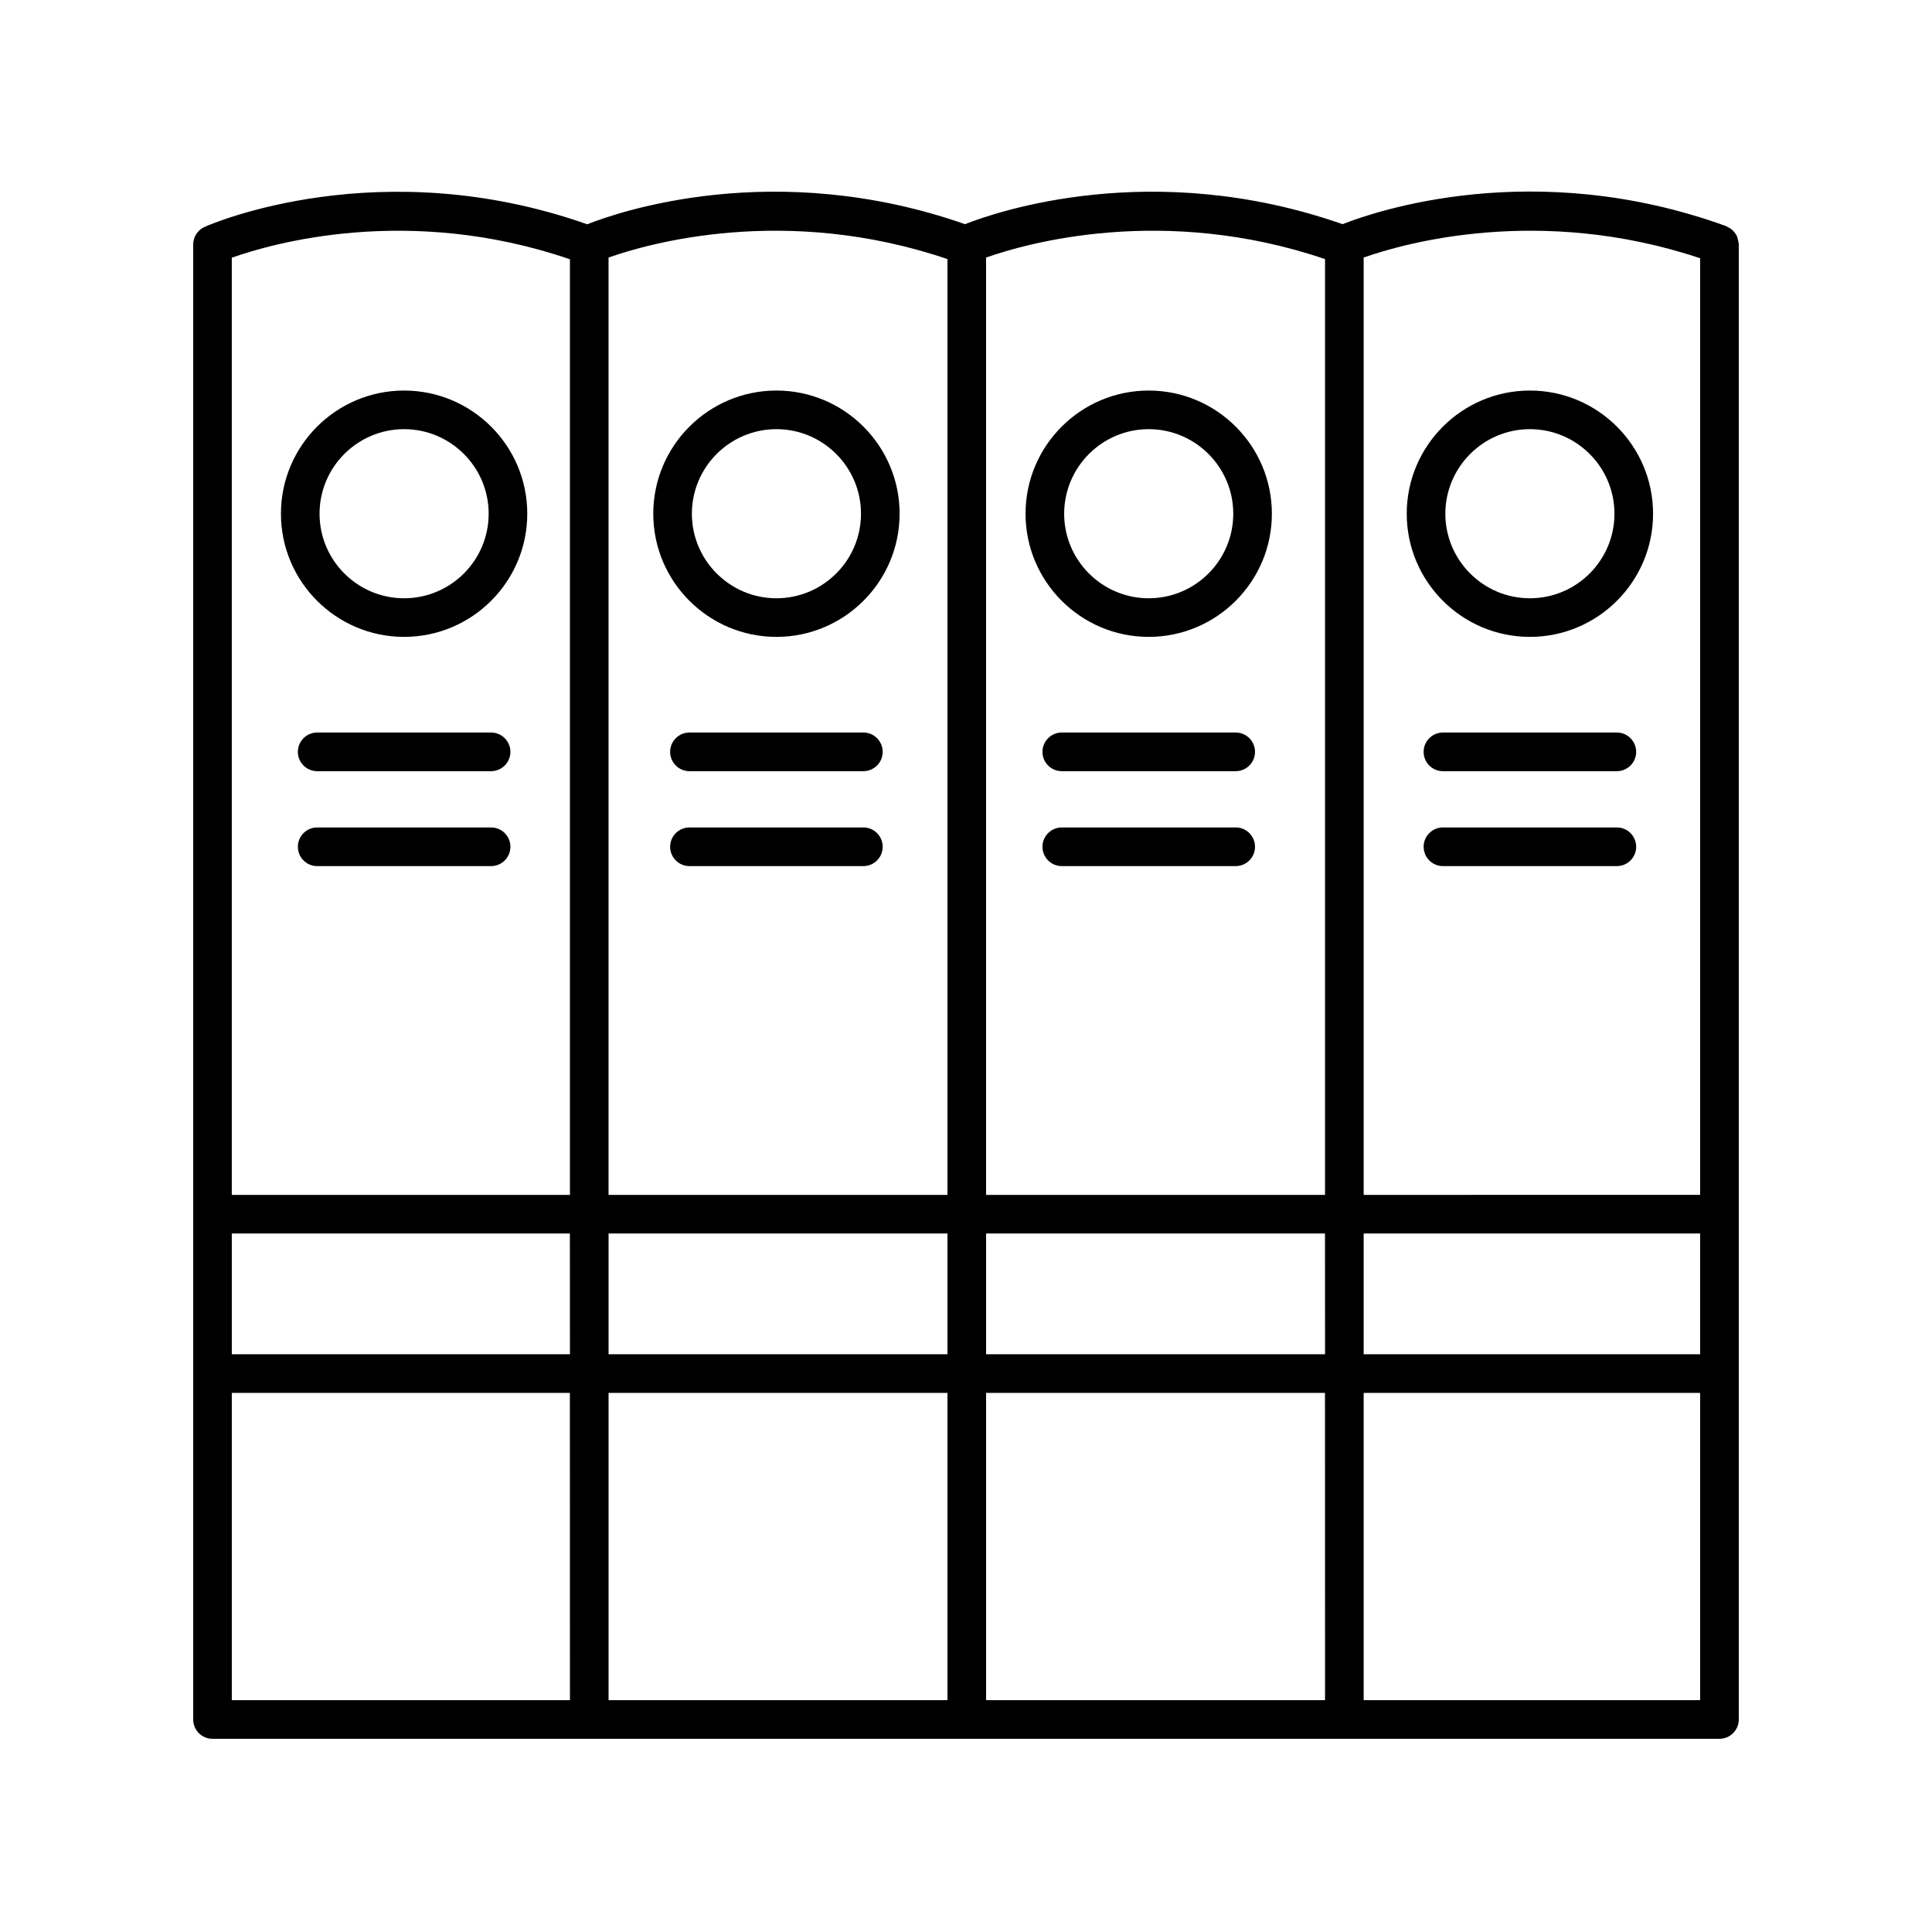
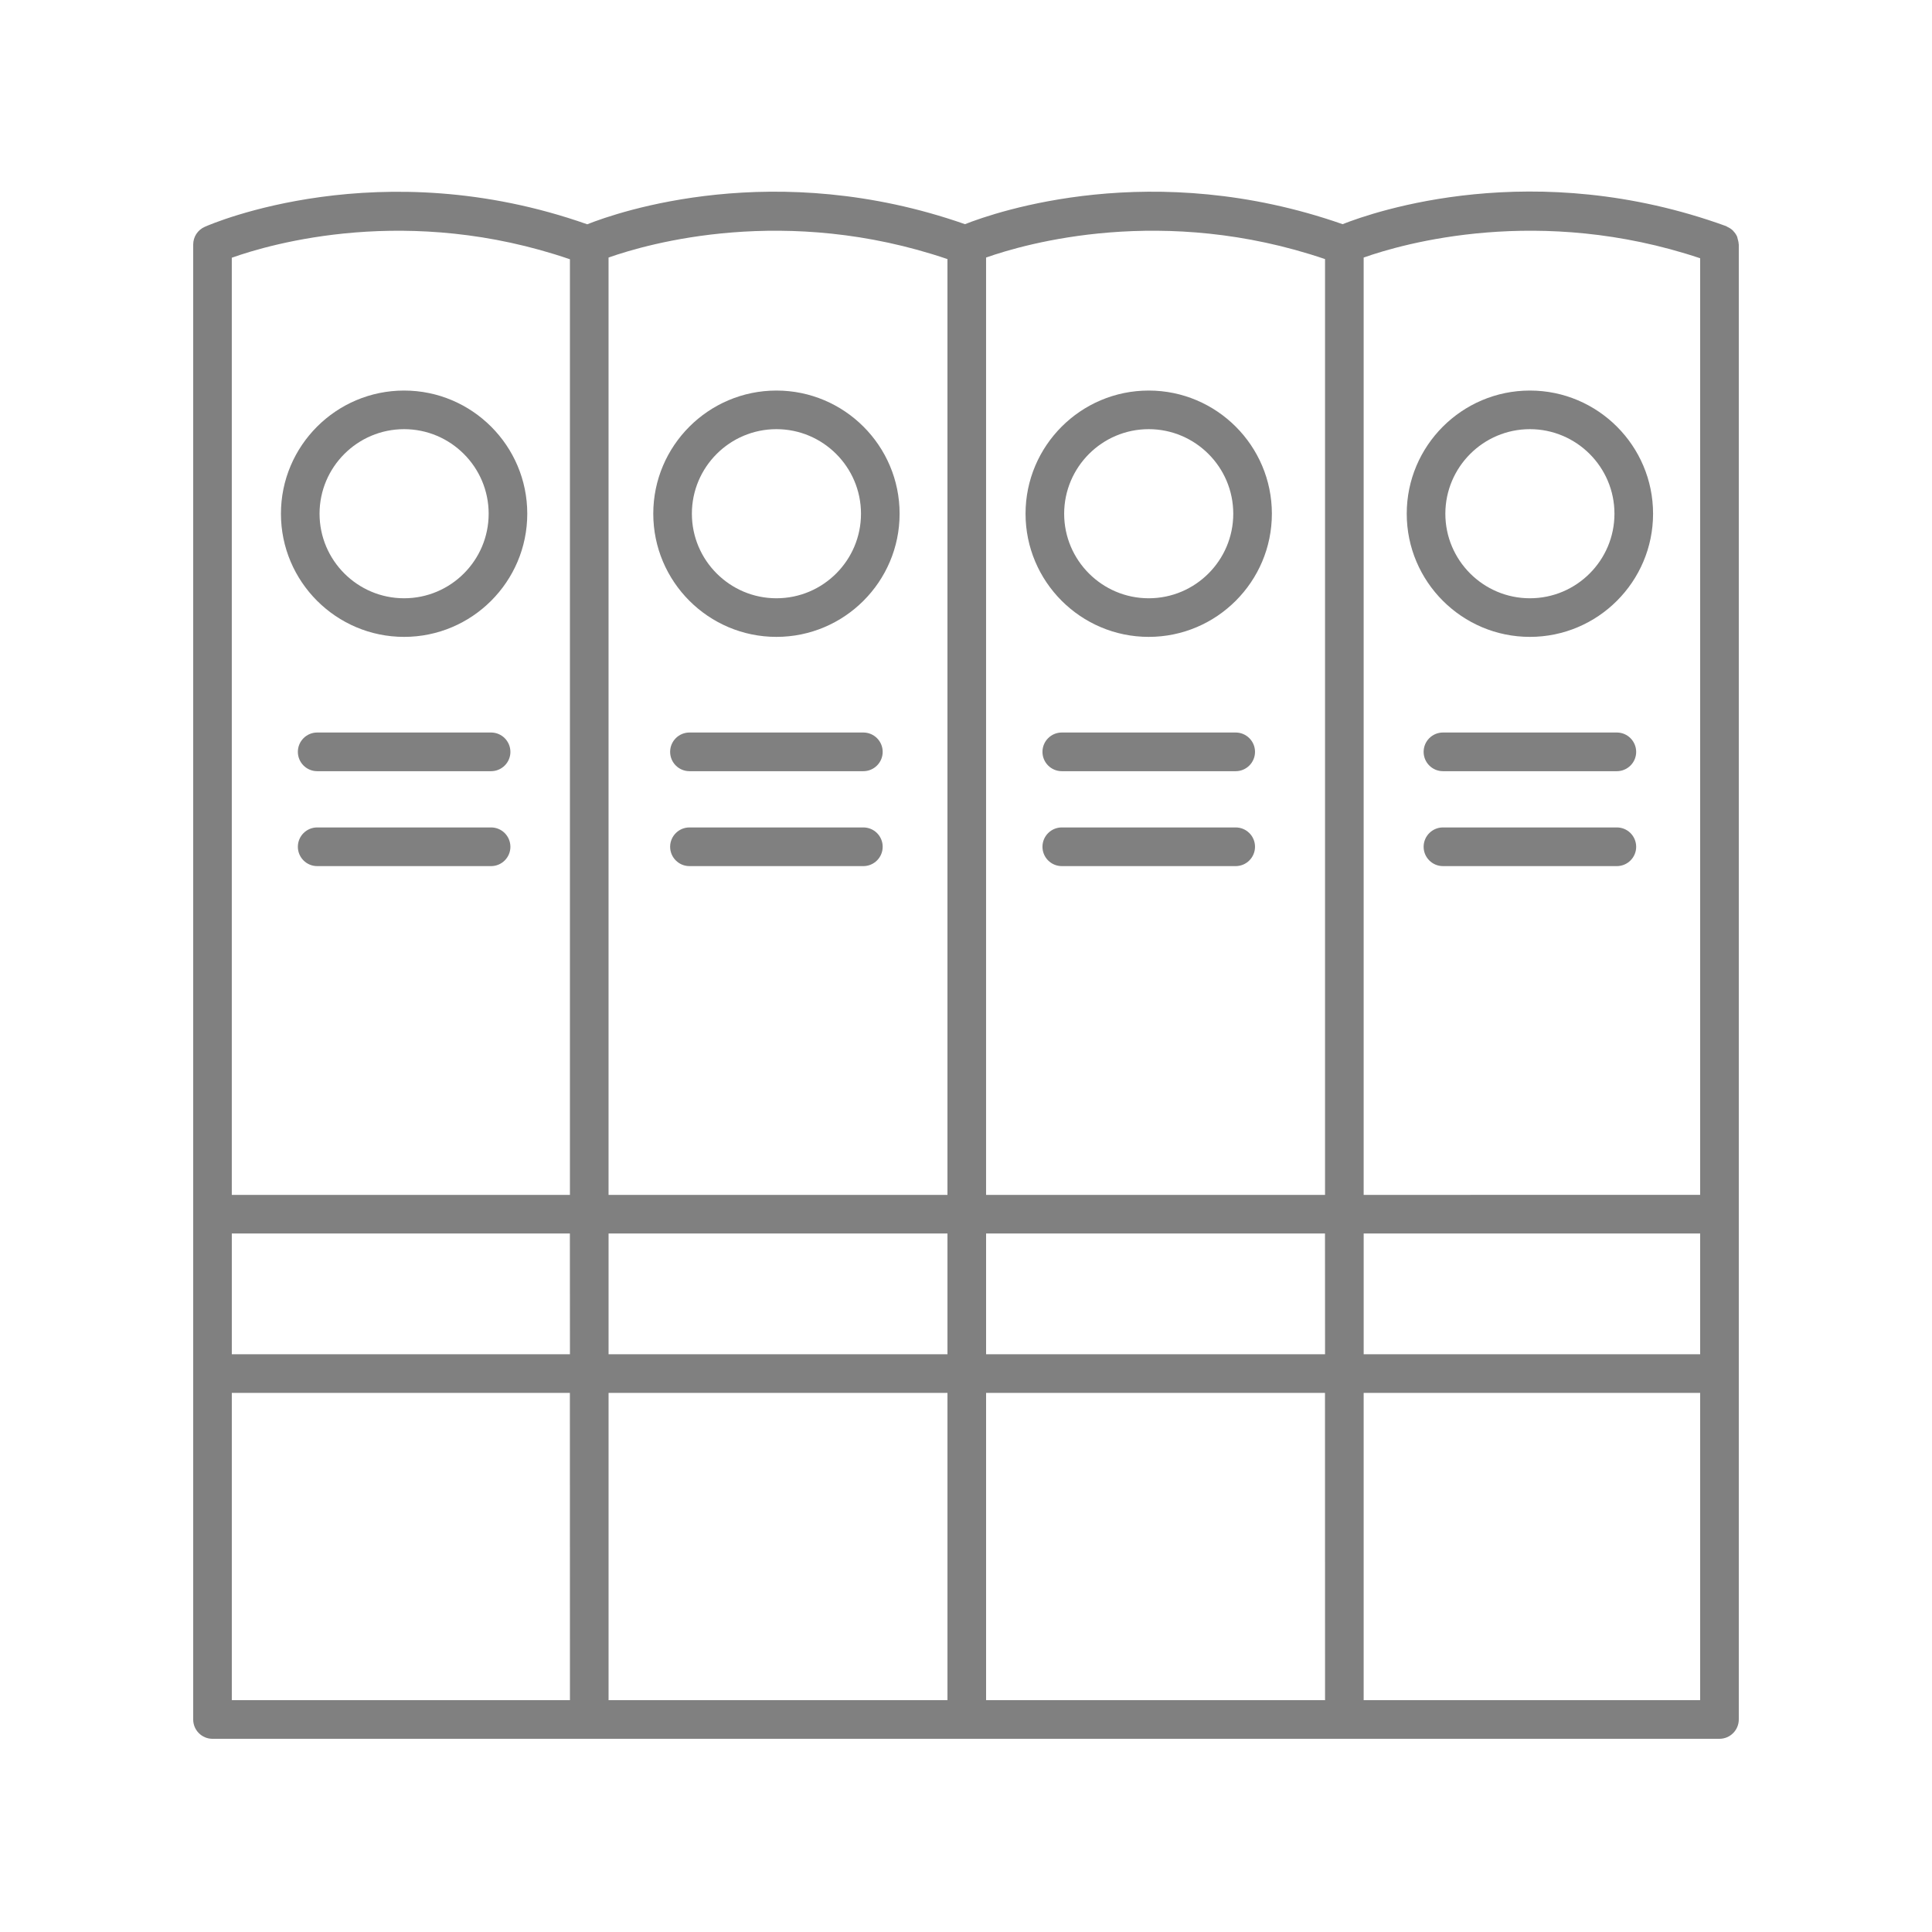
- <svg xmlns="http://www.w3.org/2000/svg" width="128pt" height="128pt" version="1.1" viewBox="0 0 128 128">
+ <svg xmlns="http://www.w3.org/2000/svg" width="128pt" height="128pt" version="1.1" viewBox="0 0 128 128" fill="grey">
  <g>
    <path d="m14.078 115.2h99.84c0.707 0 1.281-0.574 1.281-1.281v-97.719c0-0.012-0.008-0.023-0.008-0.039-0.004-0.117-0.035-0.227-0.066-0.34-0.016-0.043-0.016-0.094-0.035-0.137-0.059-0.141-0.145-0.262-0.25-0.371-0.008-0.008-0.008-0.016-0.016-0.023-0.105-0.109-0.234-0.191-0.379-0.258-0.012-0.004-0.02-0.012-0.027-0.016-0.023-0.008-0.035-0.027-0.059-0.035-12.742-4.621-23.301-0.961-25.41-0.129-12.562-4.398-22.93-0.824-25.016 0-12.59-4.41-22.977-0.809-25.027 0.008-13.73-4.84-24.871-0.043-25.34 0.168-0.469 0.207-0.766 0.664-0.766 1.172v97.723c0 0.703 0.57 1.277 1.277 1.277zm98.562-25.477h-22.293v-8h22.293zm-24.852 0h-22.457v-8h22.453zm-22.457 2.559h22.453l0.004 20.359h-22.457zm-2.559 20.359h-22.453v-20.359h22.453zm0-22.918h-22.453v-8h22.453zm-25.012 0h-22.402v-8h22.398zm-22.402 2.559h22.398l0.004 20.359h-22.402zm74.988 20.359v-20.359h22.293v20.359zm22.293-95.531v62.051l-22.293 0.004v-62.102c2.617-0.926 11.645-3.512 22.293 0.047zm-24.852 0.055v62h-22.457v-62.102c2.633-0.93 11.738-3.539 22.457 0.102zm-25.016 0v62h-22.453v-62.102c2.629-0.93 11.734-3.539 22.453 0.102zm-25.012 0.012v61.988h-22.402v-62.09c2.625-0.934 11.707-3.562 22.402 0.102z" />
    <path d="m26.773 42.195c4.5 0 8.16-3.66 8.16-8.16s-3.66-8.16-8.16-8.16-8.16 3.66-8.16 8.16 3.66 8.16 8.16 8.16zm0-13.762c3.086 0 5.602 2.512 5.602 5.602s-2.512 5.602-5.602 5.602c-3.086 0-5.602-2.512-5.602-5.602s2.516-5.602 5.602-5.602z" />
    <path d="m51.441 42.195c4.5 0 8.16-3.66 8.16-8.16s-3.66-8.16-8.16-8.16-8.16 3.66-8.16 8.16 3.66 8.16 8.16 8.16zm0-13.762c3.086 0 5.602 2.512 5.602 5.602s-2.512 5.602-5.602 5.602c-3.086 0-5.602-2.512-5.602-5.602s2.512-5.602 5.602-5.602z" />
    <path d="m76.105 42.195c4.5 0 8.16-3.66 8.16-8.16s-3.66-8.16-8.16-8.16-8.16 3.66-8.16 8.16 3.66 8.16 8.16 8.16zm0-13.762c3.086 0 5.602 2.512 5.602 5.602s-2.512 5.602-5.602 5.602c-3.086 0-5.602-2.512-5.602-5.602 0.004-3.09 2.516-5.602 5.602-5.602z" />
    <path d="m101.36 42.195c4.5 0 8.16-3.66 8.16-8.16s-3.66-8.16-8.16-8.16-8.16 3.66-8.16 8.16 3.66 8.16 8.16 8.16zm0-13.762c3.086 0 5.602 2.512 5.602 5.602s-2.512 5.602-5.602 5.602c-3.086 0-5.602-2.512-5.602-5.602 0.004-3.09 2.516-5.602 5.602-5.602z" />
    <path d="m32.535 48.531h-11.52c-0.707 0-1.281 0.574-1.281 1.281s0.574 1.281 1.281 1.281h11.52c0.707 0 1.281-0.574 1.281-1.281-0.004-0.707-0.574-1.281-1.281-1.281z" />
    <path d="m32.535 54.82h-11.52c-0.707 0-1.281 0.574-1.281 1.281 0 0.707 0.574 1.281 1.281 1.281h11.52c0.707 0 1.281-0.574 1.281-1.281-0.004-0.711-0.574-1.281-1.281-1.281z" />
    <path d="m57.199 48.531h-11.52c-0.707 0-1.281 0.574-1.281 1.281s0.574 1.281 1.281 1.281h11.52c0.707 0 1.281-0.574 1.281-1.281s-0.574-1.281-1.281-1.281z" />
    <path d="m57.199 54.82h-11.52c-0.707 0-1.281 0.574-1.281 1.281 0 0.707 0.574 1.281 1.281 1.281h11.52c0.707 0 1.281-0.574 1.281-1.281 0-0.711-0.574-1.281-1.281-1.281z" />
    <path d="m81.867 48.531h-11.52c-0.707 0-1.281 0.574-1.281 1.281s0.574 1.281 1.281 1.281h11.52c0.707 0 1.281-0.574 1.281-1.281s-0.574-1.281-1.281-1.281z" />
    <path d="m81.867 54.82h-11.52c-0.707 0-1.281 0.574-1.281 1.281 0 0.707 0.574 1.281 1.281 1.281h11.52c0.707 0 1.281-0.574 1.281-1.281 0-0.711-0.574-1.281-1.281-1.281z" />
    <path d="m107.12 48.531h-11.52c-0.707 0-1.281 0.574-1.281 1.281s0.574 1.281 1.281 1.281h11.52c0.707 0 1.281-0.574 1.281-1.281-0.004-0.707-0.574-1.281-1.281-1.281z" />
    <path d="m107.12 54.82h-11.52c-0.707 0-1.281 0.574-1.281 1.281 0 0.707 0.574 1.281 1.281 1.281h11.52c0.707 0 1.281-0.574 1.281-1.281-0.004-0.711-0.574-1.281-1.281-1.281z" />
  </g>
</svg>
